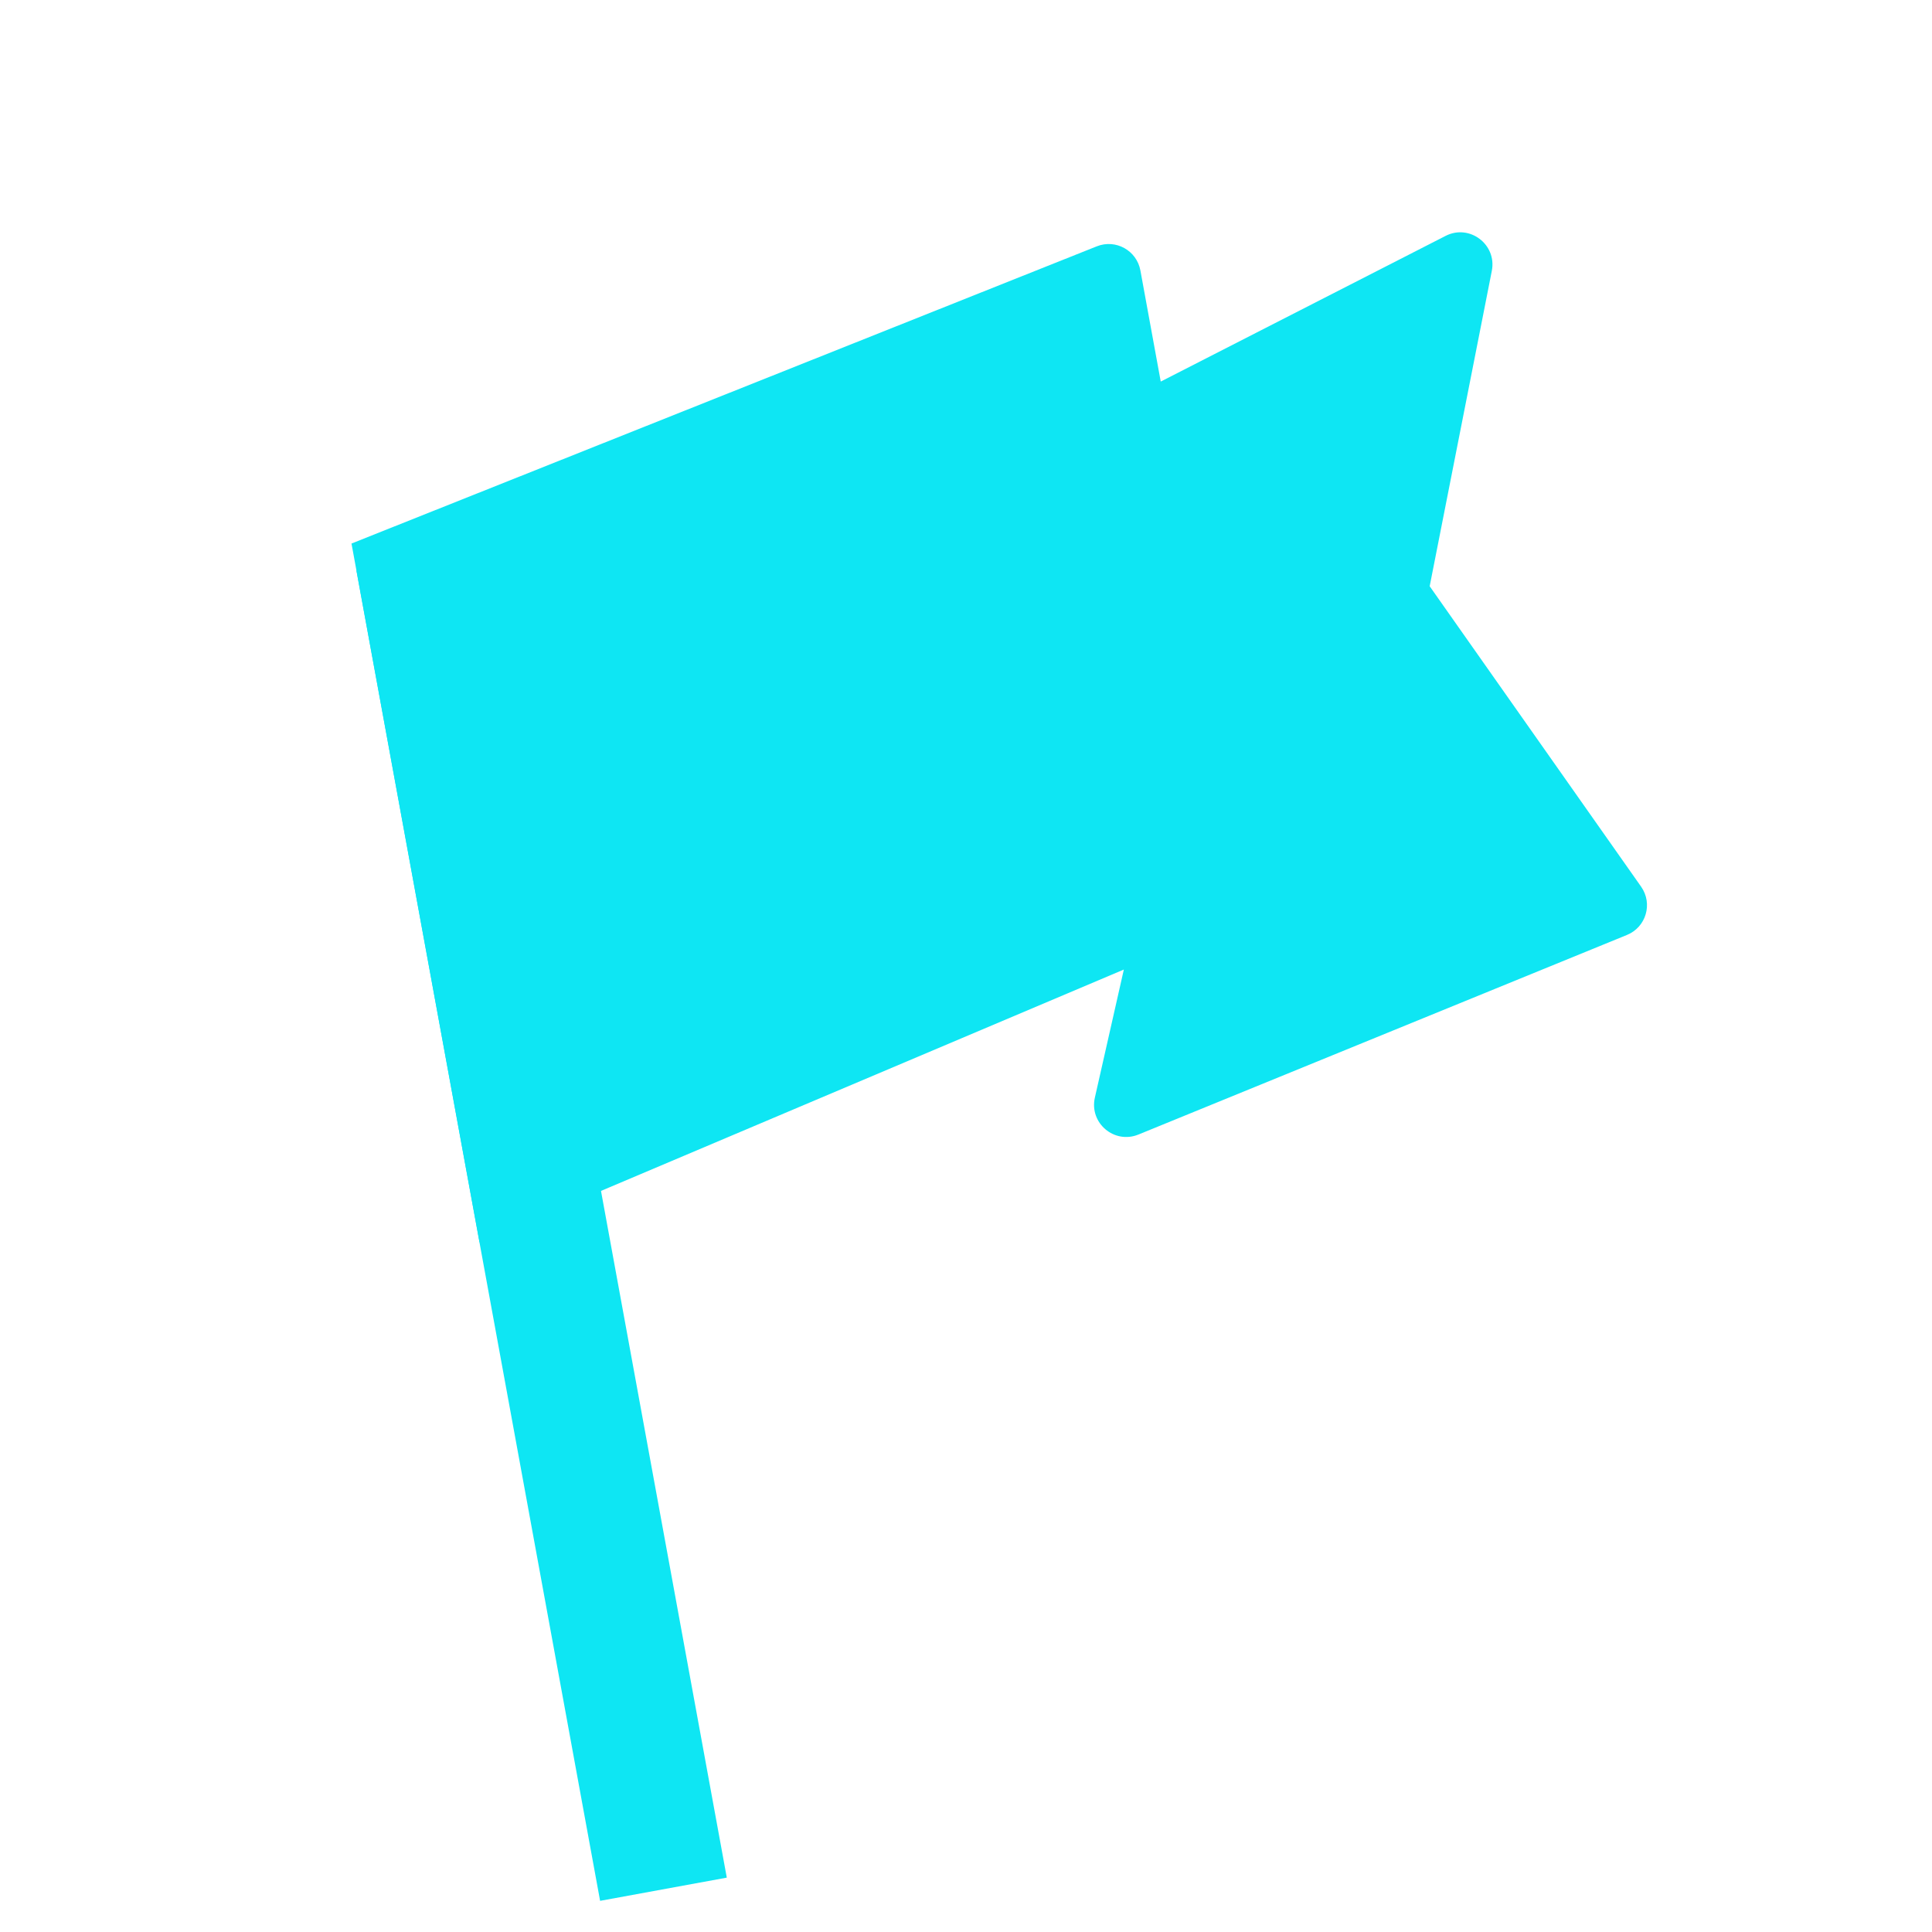
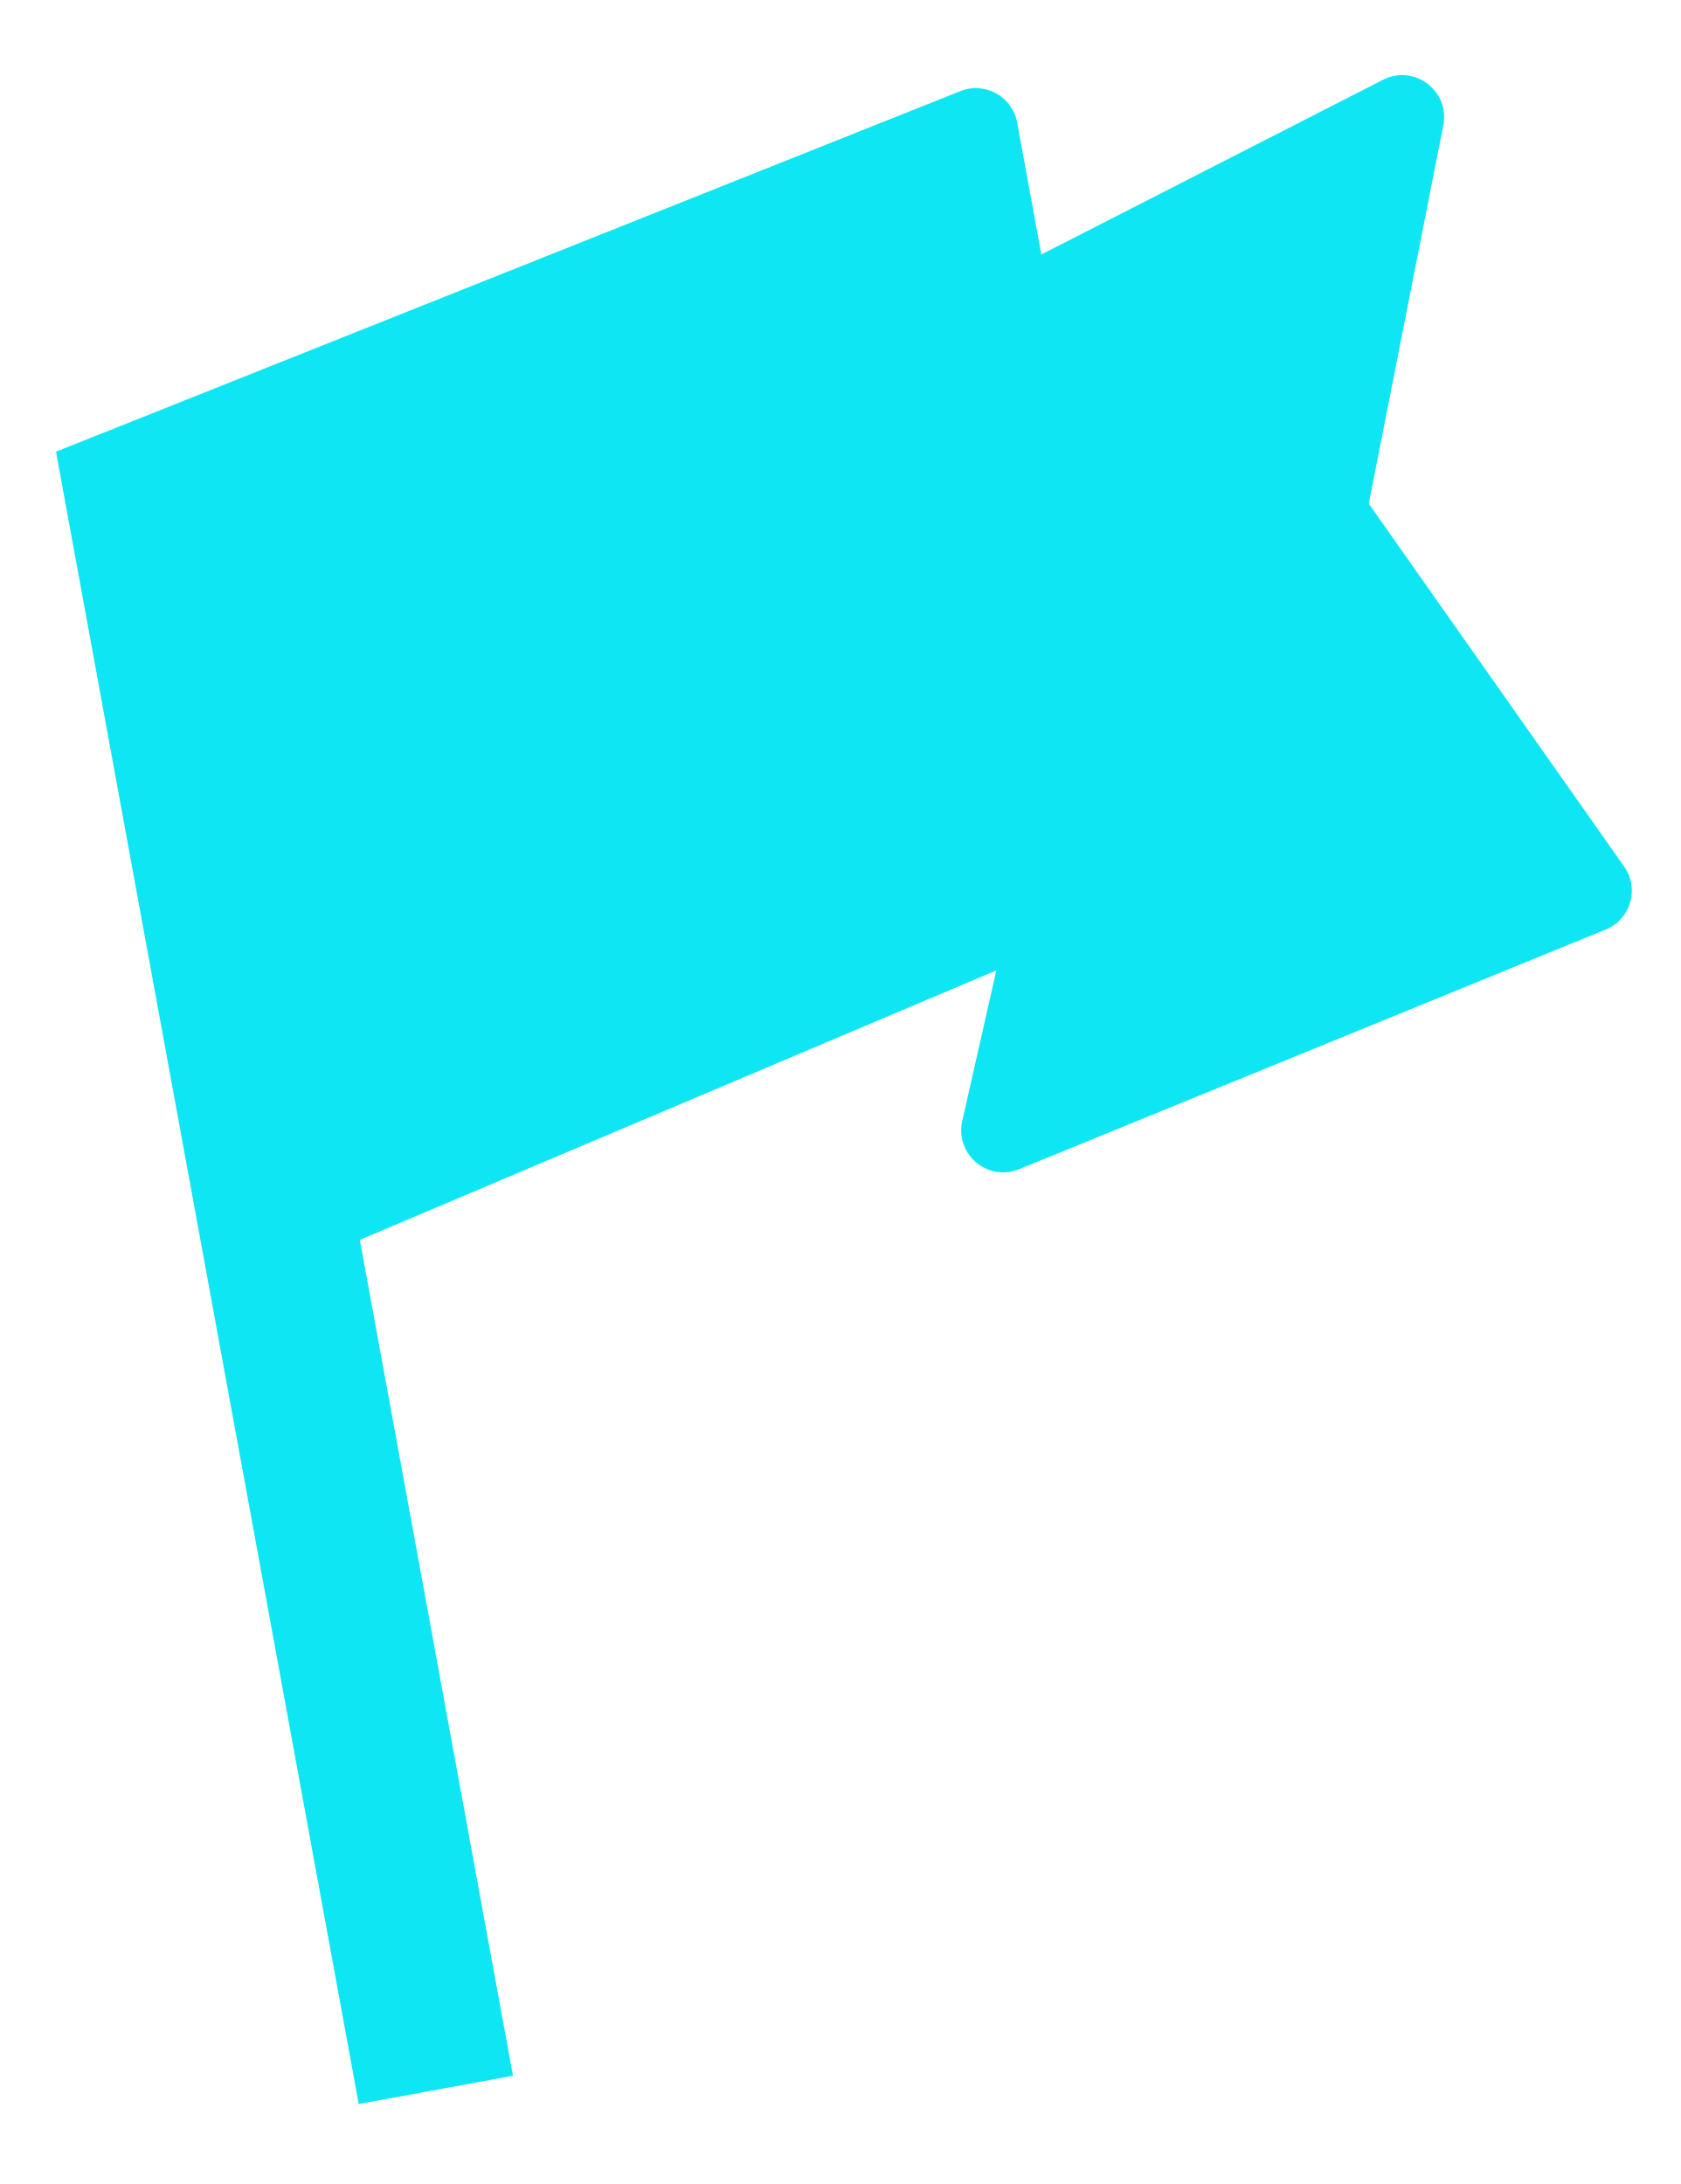
- <svg xmlns="http://www.w3.org/2000/svg" width="30" height="30" viewBox="0 0 30 30" fill="none">
-   <path d="M10.302 29.336L6.518 8.68" stroke="#0EE6F3" stroke-width="2" />
-   <path d="M17.678 17.617L25.263 14.518C25.561 14.397 25.668 14.031 25.483 13.768L22.2 9.103L23.165 4.205C23.245 3.795 22.818 3.473 22.447 3.663L18.024 5.925L17.708 4.2C17.651 3.889 17.325 3.708 17.031 3.825L5.458 8.44L7.446 19.291L17.451 15.055L17.001 17.044C16.912 17.439 17.303 17.77 17.678 17.617Z" fill="#0EE6F3" />
+ <svg xmlns="http://www.w3.org/2000/svg" width="20" height="26" viewBox="0 0 20 26" fill="none">
+   <path fill-rule="evenodd" clip-rule="evenodd" d="M19.113 11.066L12.131 13.919C11.757 14.072 11.365 13.74 11.454 13.346L11.86 11.552L4.283 14.76L6.106 24.711L4.27 25.048L2.522 15.505L0.738 5.769L0.667 5.377L11.431 1.085C11.724 0.968 12.051 1.149 12.108 1.46L12.395 3.03L16.462 0.95C16.833 0.76 17.261 1.082 17.18 1.492L16.293 5.996L19.333 10.316C19.518 10.579 19.41 10.945 19.113 11.066Z" fill="#0EE6F3" />
</svg>
